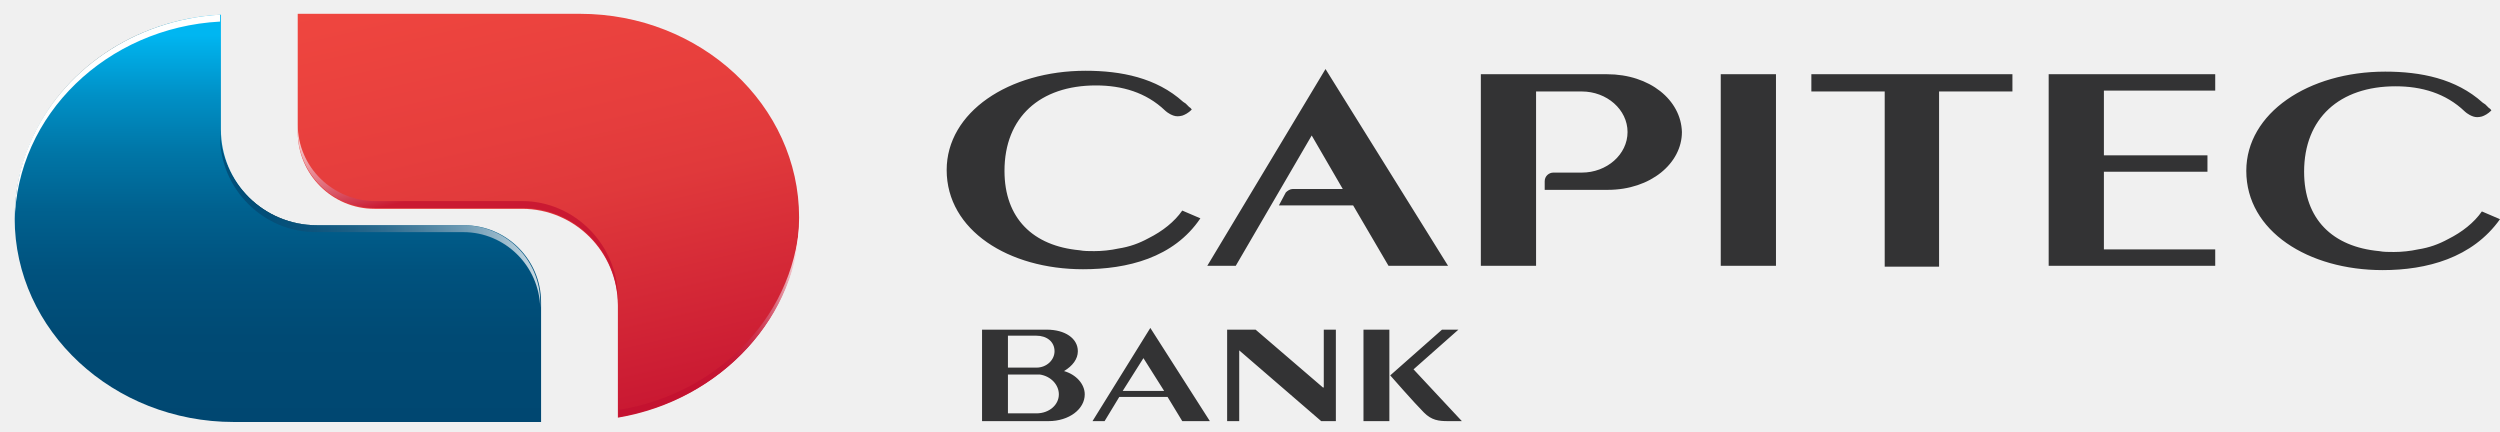
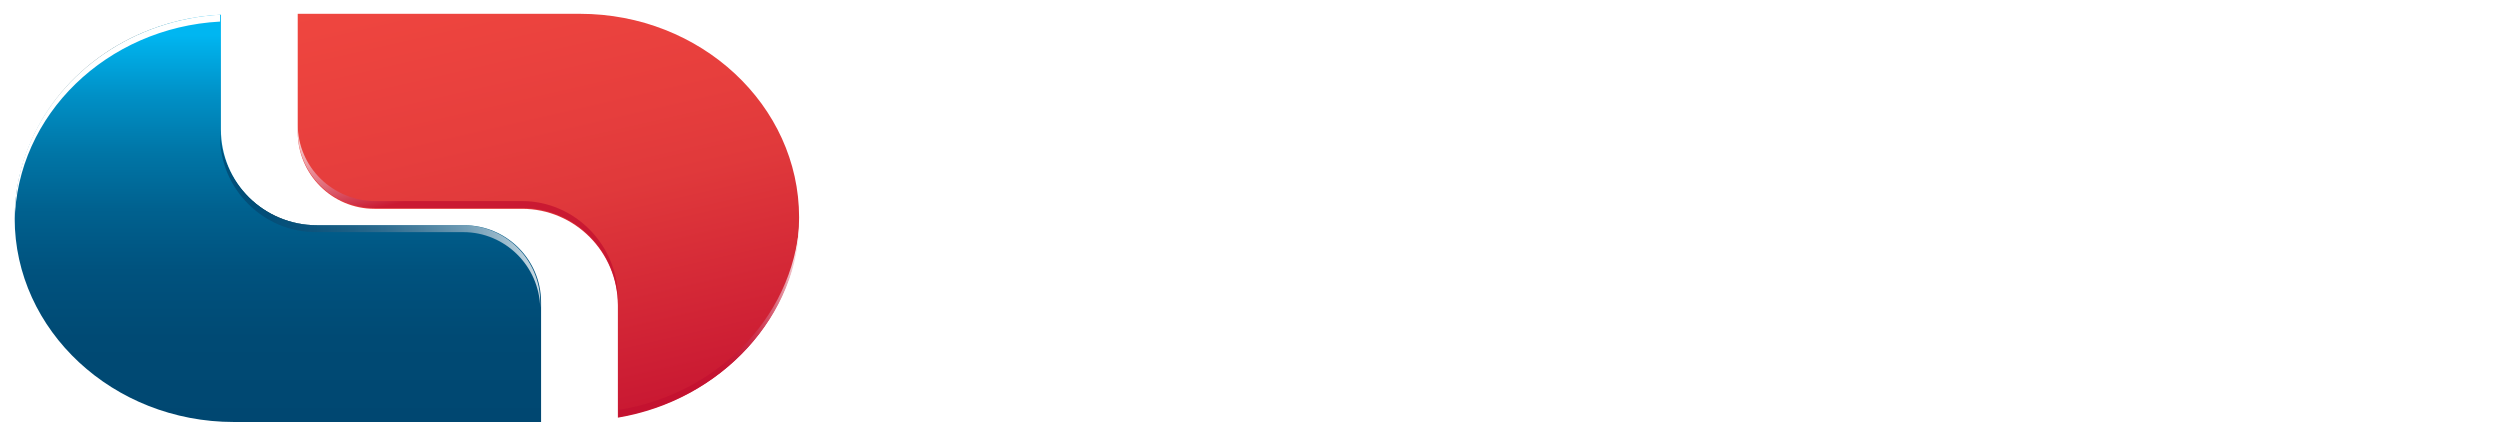
<svg xmlns="http://www.w3.org/2000/svg" xmlns:xlink="http://www.w3.org/1999/xlink" version="1.1" id="Layer_1" x="0px" y="0px" viewBox="0 0 289.7 50" style="enable-background:new 0 0 289.7 50;" xml:space="preserve">
  <style type="text/css">
	.st0{fill:#333334;}
	.st1{clip-path:url(#SVGID_2_);fill:url(#SVGID_3_);}
	.st2{clip-path:url(#SVGID_5_);fill:url(#SVGID_6_);}
	.st3{opacity:0.8;}
	.st4{clip-path:url(#SVGID_8_);}
	.st5{clip-path:url(#SVGID_10_);fill:url(#SVGID_11_);}
	.st6{clip-path:url(#SVGID_13_);}
	.st7{clip-path:url(#SVGID_15_);fill:url(#SVGID_16_);}
	.st8{clip-path:url(#SVGID_18_);}
	.st9{clip-path:url(#SVGID_20_);fill:url(#SVGID_21_);}
	.st10{clip-path:url(#SVGID_23_);}
	.st11{clip-path:url(#SVGID_25_);fill:url(#SVGID_26_);}
</style>
  <g>
    <g>
      <path class="st0" d="M122.7,45.7c0-1.1-0.9-2.1-2.2-2.3h-3.7v4.5h3.3C121.6,47.9,122.7,46.9,122.7,45.7 M116.8,42.6h3.3    c1.2,0,2.1-0.9,2.1-1.9c0-1.1-0.9-1.8-2.1-1.8h-3.3V42.6z M125.7,45.7c0,1.7-1.8,3.1-4.2,3.1h-4.8h0h-2.9V38.2h3h4.5    c2.1,0,3.6,1,3.6,2.5c0,0.9-0.6,1.7-1.6,2.3C124.7,43.4,125.7,44.5,125.7,45.7 M158,48.8h3V38.2h-3V48.8z M169,38.2h-1.9l-6,5.3    c0,0,2.8,3.2,3.9,4.3c0.9,0.9,1.7,1,2.8,1h1.6l-5.6-6L169,38.2z M153.3,44.9l-7.8-6.7h-3.3v10.6h1.4v-8.2l9.5,8.2h1.7V38.2h-1.4    V44.9z M134.9,45.3l-2.4-3.8l-2.4,3.8H134.9z M133.3,38l6.9,10.8H137l-1.7-2.8h-5.6l-1.7,2.8h-1.4L133.3,38z M287.6,24.5    c-0.9,1.3-2.3,2.4-3.9,3.2c-1.1,0.6-2.2,1-3.5,1.2c-0.9,0.2-1.9,0.3-2.8,0.3c-0.6,0-1.2,0-1.7-0.1c-5.4-0.5-8.7-3.7-8.7-9.2    c0-6.2,4.1-9.9,10.6-9.9c3,0,5.8,0.8,8,2.9c0,0,0.4,0.4,1,0.6c0.3,0.1,0.6,0.1,1,0c0.3-0.1,0.7-0.3,1.1-0.7c0,0-0.1-0.2-0.3-0.3    c-0.1-0.1-0.3-0.3-0.4-0.4l-0.3-0.2c-3.1-2.8-7.2-3.6-11.3-3.6c-8.9,0-16.1,4.8-16.1,11.5c0,7,7.2,11.5,15.8,11.5    c5.1,0,10.4-1.4,13.6-5.9L287.6,24.5z M139.1,25.3l-2.1-0.9c-0.9,1.3-2.3,2.4-3.9,3.2c-1.1,0.6-2.2,1-3.5,1.2    c-0.9,0.2-1.9,0.3-2.8,0.3c-0.6,0-1.2,0-1.7-0.1c-5.4-0.5-8.7-3.7-8.7-9.2c0-6.2,4.1-9.9,10.6-9.9c3,0,5.8,0.8,8,2.9    c0,0,0.4,0.4,1,0.6c0.3,0.1,0.6,0.1,1,0c0.3-0.1,0.7-0.3,1.1-0.7c0,0-0.1-0.2-0.3-0.3c-0.1-0.1-0.3-0.3-0.4-0.4l-0.3-0.2    c-3.1-2.8-7.2-3.6-11.3-3.6c-8.9,0-16.1,4.8-16.1,11.5c0,7,7.2,11.5,15.8,11.5C130.6,31.2,136,29.9,139.1,25.3 M186.2,8.6h-8.5    l0,0h-6.1v22.2h6.4V10.6h5.3c2.9,0,5.3,2.1,5.3,4.7c0,2.6-2.4,4.7-5.3,4.7h-2.7h-0.6c-0.5,0-1,0.4-1,1v1h7.3c5,0,8.6-3.1,8.6-6.7    C194.8,11.6,191.2,8.6,186.2,8.6 M237.4,30.8h19.3v-1.9h-12.9v-9h12V18h-12v-7.5h12.9V8.6l-19.3,0V30.8z M167.8,30.8L153.6,8    l-13.7,22.8h3.3l8.8-15.1l3.6,6.2l-5.8,0c-0.3,0-0.6,0.2-0.8,0.4l-0.8,1.5h8.6l4.1,7H167.8z M209.9,8.6l0,2l8.5,0v20.3h6.3V10.6    h8.5V8.6l-2.7,0L209.9,8.6z M199.4,8.6h6.4v22.2h-6.4V8.6z" />
    </g>
    <g>
      <defs>
        <path id="SVGID_1_" d="M34.5,1.5v13.8c0,4.9,4,8.9,8.9,8.9h17.1c6.1,0,11.1,5,11.1,11.2v13c11.9-2,21-11.7,21-23.2     c0-13-11.4-23.6-25.4-23.6H34.5z" />
      </defs>
+       <rect width="500" height="500" fill="white" />
      <clipPath id="SVGID_2_">
        <use xlink:href="#SVGID_1_" style="overflow:visible;" />
      </clipPath>
      <linearGradient id="SVGID_3_" gradientUnits="userSpaceOnUse" x1="-429.39" y1="306.705" x2="-427.7" y2="306.705" gradientTransform="matrix(7.8159 33.8544 33.8544 -7.8159 -6970.229 16930.205)">
        <stop offset="0" style="stop-color:#EF463F" />
        <stop offset="0.329" style="stop-color:#E63E3D" />
        <stop offset="0.478" style="stop-color:#E0393B" />
        <stop offset="0.97" style="stop-color:#C61431" />
        <stop offset="1" style="stop-color:#C41230" />
      </linearGradient>
      <polygon class="st1" points="89.7,-11.3 103,45.9 37.5,61.1 24.3,3.8   " />
    </g>
    <g>
      <defs>
        <path id="SVGID_4_" d="M1.7,25.3c0,13,11.4,23.6,25.4,23.6h35.6V35c0-4.9-4-8.9-8.9-8.9H36.7c-6.1,0-11.1-4.9-11.1-11.1V1.7     C12.3,2.4,1.7,12.8,1.7,25.3" />
      </defs>
      <clipPath id="SVGID_5_">
        <use xlink:href="#SVGID_4_" style="overflow:visible;" />
      </clipPath>
      <linearGradient id="SVGID_6_" gradientUnits="userSpaceOnUse" x1="-427.872" y1="300.512" x2="-426.182" y2="300.512" gradientTransform="matrix(0 27.8953 27.8953 0 -8350.726 11937.338)">
        <stop offset="0" style="stop-color:#00B6F1" />
        <stop offset="5.000310e-02" style="stop-color:#00B6F1" />
        <stop offset="6.886548e-02" style="stop-color:#00B1EB" />
        <stop offset="0.2" style="stop-color:#0090C6" />
        <stop offset="0.337" style="stop-color:#0076A7" />
        <stop offset="0.479" style="stop-color:#00618F" />
        <stop offset="0.63" style="stop-color:#00527E" />
        <stop offset="0.795" style="stop-color:#004A74" />
        <stop offset="1" style="stop-color:#004771" />
      </linearGradient>
      <rect x="1.7" y="1.7" class="st2" width="61" height="47.2" />
    </g>
    <g>
      <g class="st3">
        <g>
          <defs>
            <rect id="SVGID_7_" x="32.9" y="12.8" width="40.6" height="24.2" />
          </defs>
          <clipPath id="SVGID_8_">
            <use xlink:href="#SVGID_7_" style="overflow:visible;" />
          </clipPath>
          <g class="st4">
            <defs>
              <path id="SVGID_9_" d="M34.5,14.4v0.8c0,4.9,4,8.9,8.9,8.9h17.1c6.1,0,11.1,5,11.1,11.2v-0.8c0-6.1-5-11.2-11.1-11.2H43.5        C38.6,23.3,34.5,19.4,34.5,14.4" />
            </defs>
            <clipPath id="SVGID_10_">
              <use xlink:href="#SVGID_9_" style="overflow:visible;" />
            </clipPath>
            <linearGradient id="SVGID_11_" gradientUnits="userSpaceOnUse" x1="-438.754" y1="293.705" x2="-437.063" y2="293.705" gradientTransform="matrix(3.8156 16.527 16.527 -3.8156 -3130.076 8382.846)">
              <stop offset="0" style="stop-color:#FFFFFF" />
              <stop offset="3.587209e-02" style="stop-color:#FDF6F7" />
              <stop offset="9.562216e-02" style="stop-color:#F6DCE0" />
              <stop offset="0.172" style="stop-color:#ECB2BC" />
              <stop offset="0.262" style="stop-color:#DE798A" />
              <stop offset="0.362" style="stop-color:#CB304A" />
              <stop offset="0.4" style="stop-color:#C41230" />
              <stop offset="1" style="stop-color:#C41230" />
            </linearGradient>
            <polygon class="st5" points="69.8,6.3 76.3,34.2 36.4,43.5 30,15.5      " />
          </g>
        </g>
      </g>
      <g>
        <g>
          <defs>
            <rect id="SVGID_12_" x="70" y="23" width="24.3" height="27" />
          </defs>
          <clipPath id="SVGID_13_">
            <use xlink:href="#SVGID_12_" style="overflow:visible;" />
          </clipPath>
          <g class="st6">
            <defs>
              <path id="SVGID_14_" d="M92.7,24.7c-0.2,11.4-9.2,20.9-21,22.8v0.8c11.9-2,21-11.7,21-23.2C92.7,24.9,92.7,24.8,92.7,24.7" />
            </defs>
            <clipPath id="SVGID_15_">
              <use xlink:href="#SVGID_14_" style="overflow:visible;" />
            </clipPath>
            <linearGradient id="SVGID_16_" gradientUnits="userSpaceOnUse" x1="-458.711" y1="335.619" x2="-457.02" y2="335.619" gradientTransform="matrix(12.3984 0 0 -12.3984 5758.989 4197.631)">
              <stop offset="0" style="stop-color:#C41230" />
              <stop offset="0.104" style="stop-color:#C41230" />
              <stop offset="0.38" style="stop-color:#C41230" />
              <stop offset="0.569" style="stop-color:#C51432" />
              <stop offset="0.656" style="stop-color:#C61C38" />
              <stop offset="0.722" style="stop-color:#CA2844" />
              <stop offset="0.777" style="stop-color:#CE3B53" />
              <stop offset="0.826" style="stop-color:#D45268" />
              <stop offset="0.87" style="stop-color:#DB6F82" />
              <stop offset="0.911" style="stop-color:#E492A0" />
              <stop offset="0.949" style="stop-color:#EEBBC3" />
              <stop offset="0.983" style="stop-color:#F9E7EA" />
              <stop offset="1" style="stop-color:#FFFFFF" />
            </linearGradient>
            <rect x="71.7" y="24.7" class="st7" width="21" height="23.6" />
          </g>
        </g>
      </g>
      <path d="M25.5,1.7c-10,0.6-18.4,6.5-22,14.8C7.1,8.2,15.6,2.3,25.5,1.7l0,0.8h0V1.7z" />
      <g>
        <g>
          <defs>
            <rect id="SVGID_17_" width="27.2" height="27.3" />
          </defs>
          <clipPath id="SVGID_18_">
            <use xlink:href="#SVGID_17_" style="overflow:visible;" />
          </clipPath>
          <g class="st8">
            <defs>
              <path id="SVGID_19_" d="M25.5,1.7c-10,0.6-18.4,6.5-22,14.8c-1.2,2.7-1.8,5.7-1.8,8.8c0,0.1,0,0.3,0,0.4        C1.9,13.3,12.4,3.2,25.5,2.5V1.7z" />
            </defs>
            <clipPath id="SVGID_20_">
              <use xlink:href="#SVGID_19_" style="overflow:visible;" />
            </clipPath>
            <linearGradient id="SVGID_21_" gradientUnits="userSpaceOnUse" x1="-405.68" y1="353.799" x2="-403.989" y2="353.799" gradientTransform="matrix(0 -14.1586 -14.1586 0 5022.92 -5718.23)">
              <stop offset="0" style="stop-color:#FFFFFF" />
              <stop offset="1" style="stop-color:#FFFFFF" />
            </linearGradient>
            <rect x="1.7" y="1.7" class="st9" width="23.8" height="23.9" />
          </g>
        </g>
      </g>
      <path d="M25.5,15v0.2c0.1,6.1,5.1,10.9,11.1,10.9h17.1c4.9,0,8.9,4,8.9,8.9v0.6c0,0.1,0,0.1,0,0.2V35c0-4.9-4-8.9-8.9-8.9H36.7    C30.5,26.1,25.5,21.1,25.5,15" />
      <g class="st3">
        <g>
          <defs>
            <rect id="SVGID_22_" x="23.8" y="13.5" width="40.5" height="23.8" />
          </defs>
          <clipPath id="SVGID_23_">
            <use xlink:href="#SVGID_22_" style="overflow:visible;" />
          </clipPath>
          <g class="st10">
            <defs>
              <path id="SVGID_24_" d="M25.5,15.2v0.6c0,6.1,5,11.1,11.1,11.1h17.1c4.8,0,8.8,3.9,8.9,8.8V35c0-4.9-4-8.9-8.9-8.9H36.7        C30.6,26.1,25.6,21.2,25.5,15.2" />
            </defs>
            <clipPath id="SVGID_25_">
              <use xlink:href="#SVGID_24_" style="overflow:visible;" />
            </clipPath>
            <linearGradient id="SVGID_26_" gradientUnits="userSpaceOnUse" x1="-442.797" y1="328.494" x2="-441.106" y2="328.494" gradientTransform="matrix(21.9516 0 0 -21.9516 9745.657 7236.362)">
              <stop offset="0" style="stop-color:#004771" />
              <stop offset="0.143" style="stop-color:#044A73" />
              <stop offset="0.271" style="stop-color:#0E5179" />
              <stop offset="0.393" style="stop-color:#215F83" />
              <stop offset="0.512" style="stop-color:#3A7192" />
              <stop offset="0.628" style="stop-color:#5C89A4" />
              <stop offset="0.742" style="stop-color:#84A6BB" />
              <stop offset="0.855" style="stop-color:#B4C9D6" />
              <stop offset="0.963" style="stop-color:#EBF0F4" />
              <stop offset="1" style="stop-color:#FFFFFF" />
            </linearGradient>
            <rect x="25.5" y="15.2" class="st11" width="37.1" height="20.4" />
          </g>
        </g>
      </g>
    </g>
  </g>
</svg>
